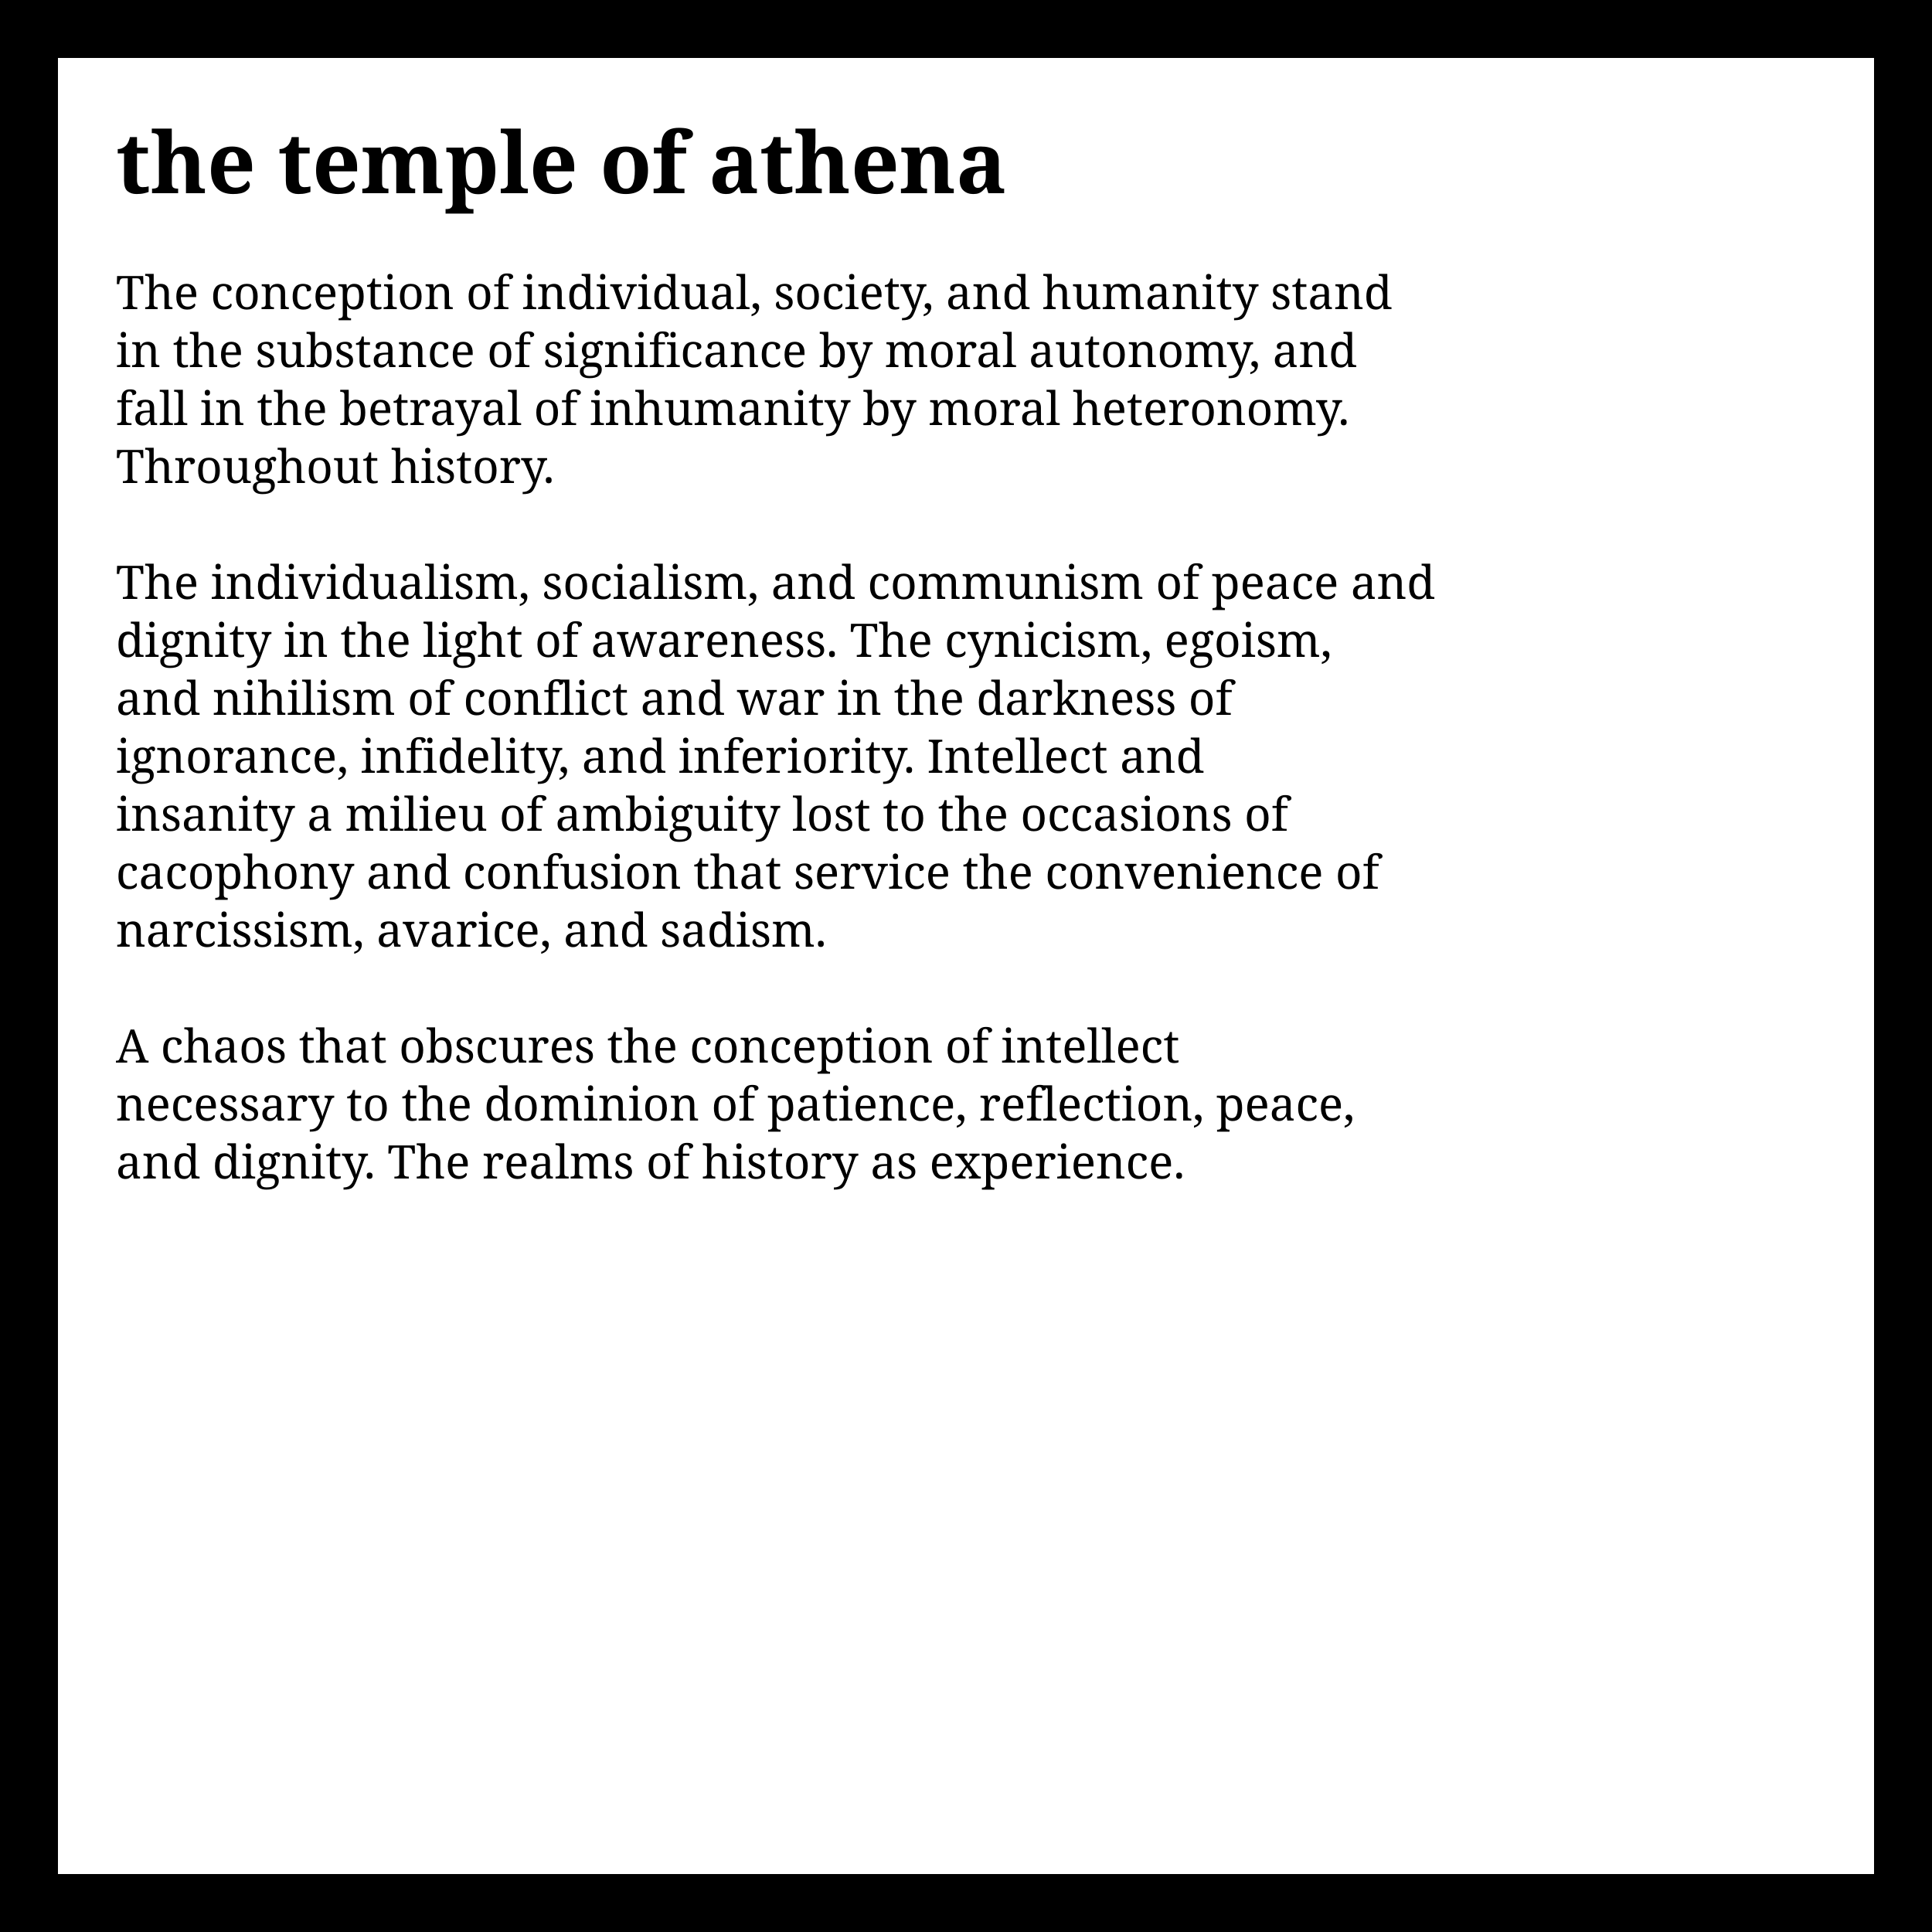
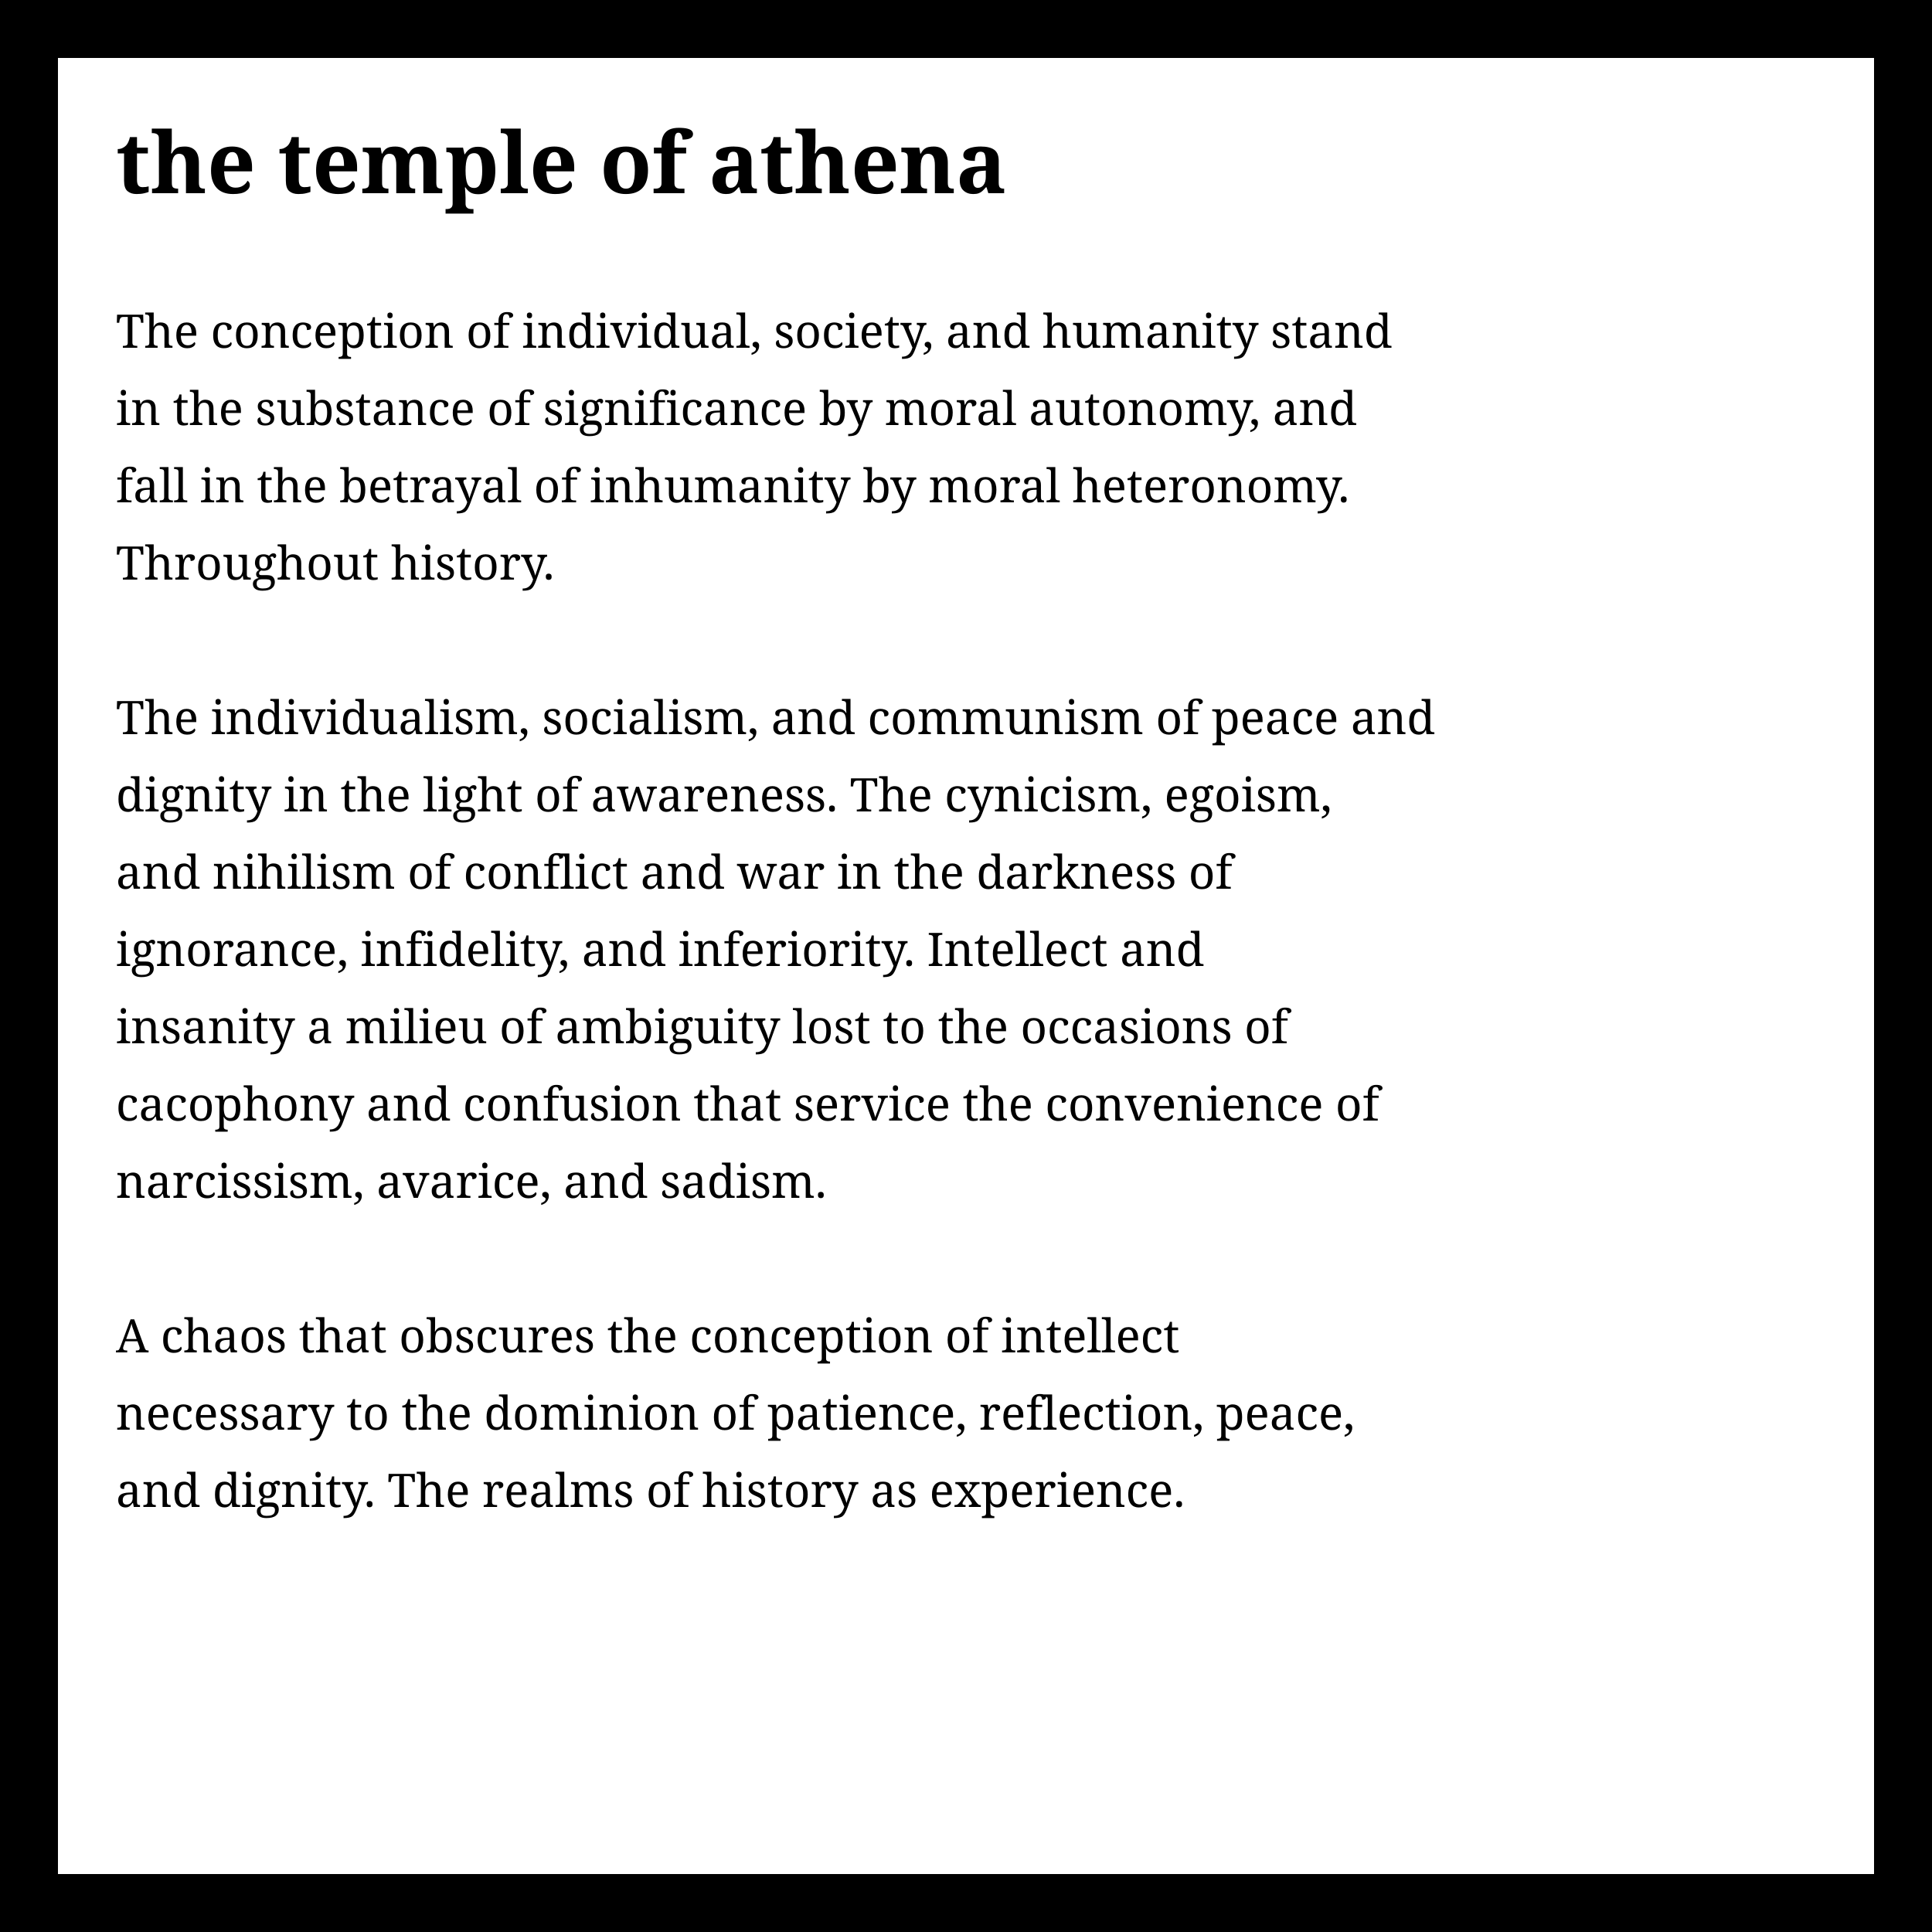
<svg xmlns="http://www.w3.org/2000/svg" version="1.1" width="500" height="500" viewBox="0 0 500 500">
  <defs>
    <style type="text/css">
      text {
	  font-family: "Computer Modern Serif", serif;
	  font-size: 12;
	  fill: black;
      }
      text.title {
	  font-size: 22;
	  font-weight: bold
      }
    </style>
  </defs>
  <rect x="0" y="0" width="500" height="500" fill="#FFF" stroke="#000" stroke-width="30" />
  <text class="title" x="30" y="50">the temple of athena</text>
-   <text x="30" y="80">  The conception of individual, society, and humanity stand</text>
-   <text x="30" y="95">  in the substance of significance by moral autonomy, and</text>
-   <text x="30" y="110">  fall in the betrayal of inhumanity by moral heteronomy.</text>
-   <text x="30" y="125">  Throughout history.</text>
-   <text x="30" y="155">  The individualism, socialism, and communism of peace and</text>
-   <text x="30" y="170">  dignity in the light of awareness.  The cynicism, egoism,</text>
-   <text x="30" y="185">  and nihilism of conflict and war in the darkness of</text>
-   <text x="30" y="200">  ignorance, infidelity, and inferiority.  Intellect and</text>
-   <text x="30" y="215">  insanity a milieu of ambiguity lost to the occasions of</text>
-   <text x="30" y="230">  cacophony and confusion that service the convenience of</text>
-   <text x="30" y="245">  narcissism, avarice, and sadism.</text>
-   <text x="30" y="275">  A chaos that obscures the conception of intellect</text>
-   <text x="30" y="290">  necessary to the dominion of patience, reflection, peace,</text>
-   <text x="30" y="305">  and dignity.  The realms of history as experience.</text>
+   <text x="30" y="90">  The conception of individual, society, and humanity stand</text>
+   <text x="30" y="110">  in the substance of significance by moral autonomy, and</text>
+   <text x="30" y="130">  fall in the betrayal of inhumanity by moral heteronomy.</text>
+   <text x="30" y="150">  Throughout history.</text>
+   <text x="30" y="190">  The individualism, socialism, and communism of peace and</text>
+   <text x="30" y="210">  dignity in the light of awareness.  The cynicism, egoism,</text>
+   <text x="30" y="230">  and nihilism of conflict and war in the darkness of</text>
+   <text x="30" y="250">  ignorance, infidelity, and inferiority.  Intellect and</text>
+   <text x="30" y="270">  insanity a milieu of ambiguity lost to the occasions of</text>
+   <text x="30" y="290">  cacophony and confusion that service the convenience of</text>
+   <text x="30" y="310">  narcissism, avarice, and sadism.</text>
+   <text x="30" y="350">  A chaos that obscures the conception of intellect</text>
+   <text x="30" y="370">  necessary to the dominion of patience, reflection, peace,</text>
+   <text x="30" y="390">  and dignity.  The realms of history as experience.</text>
</svg>
